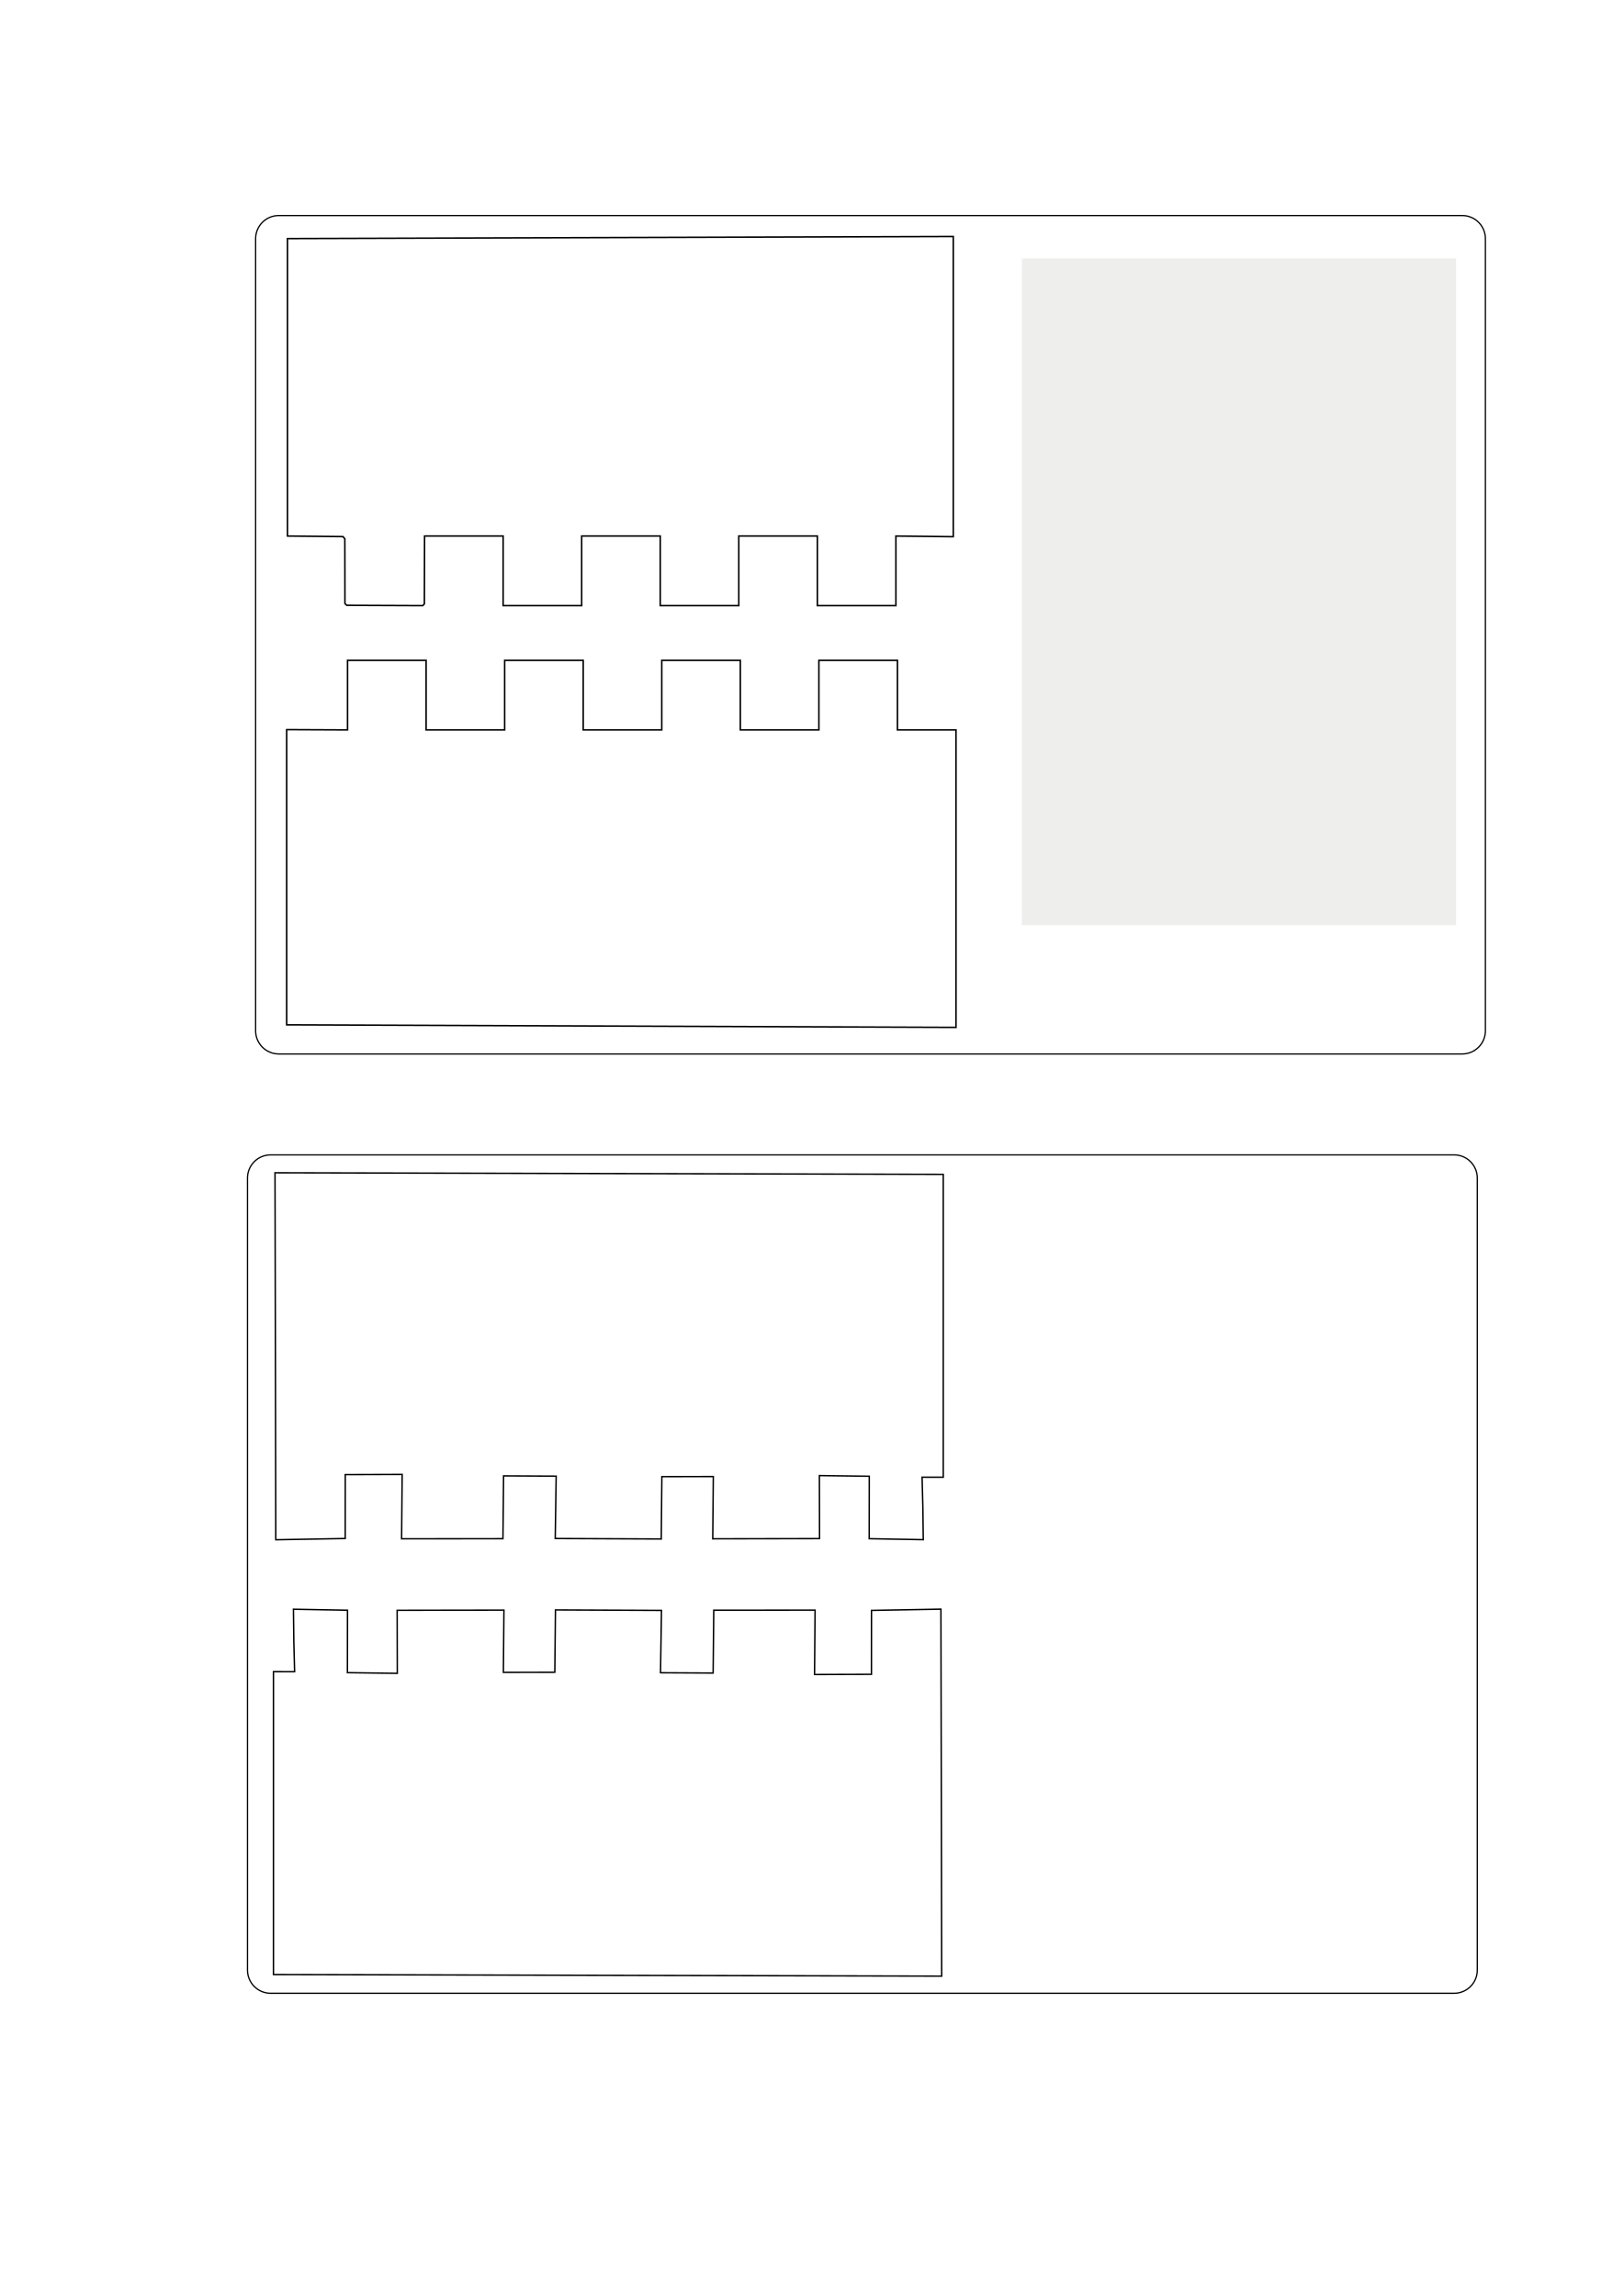
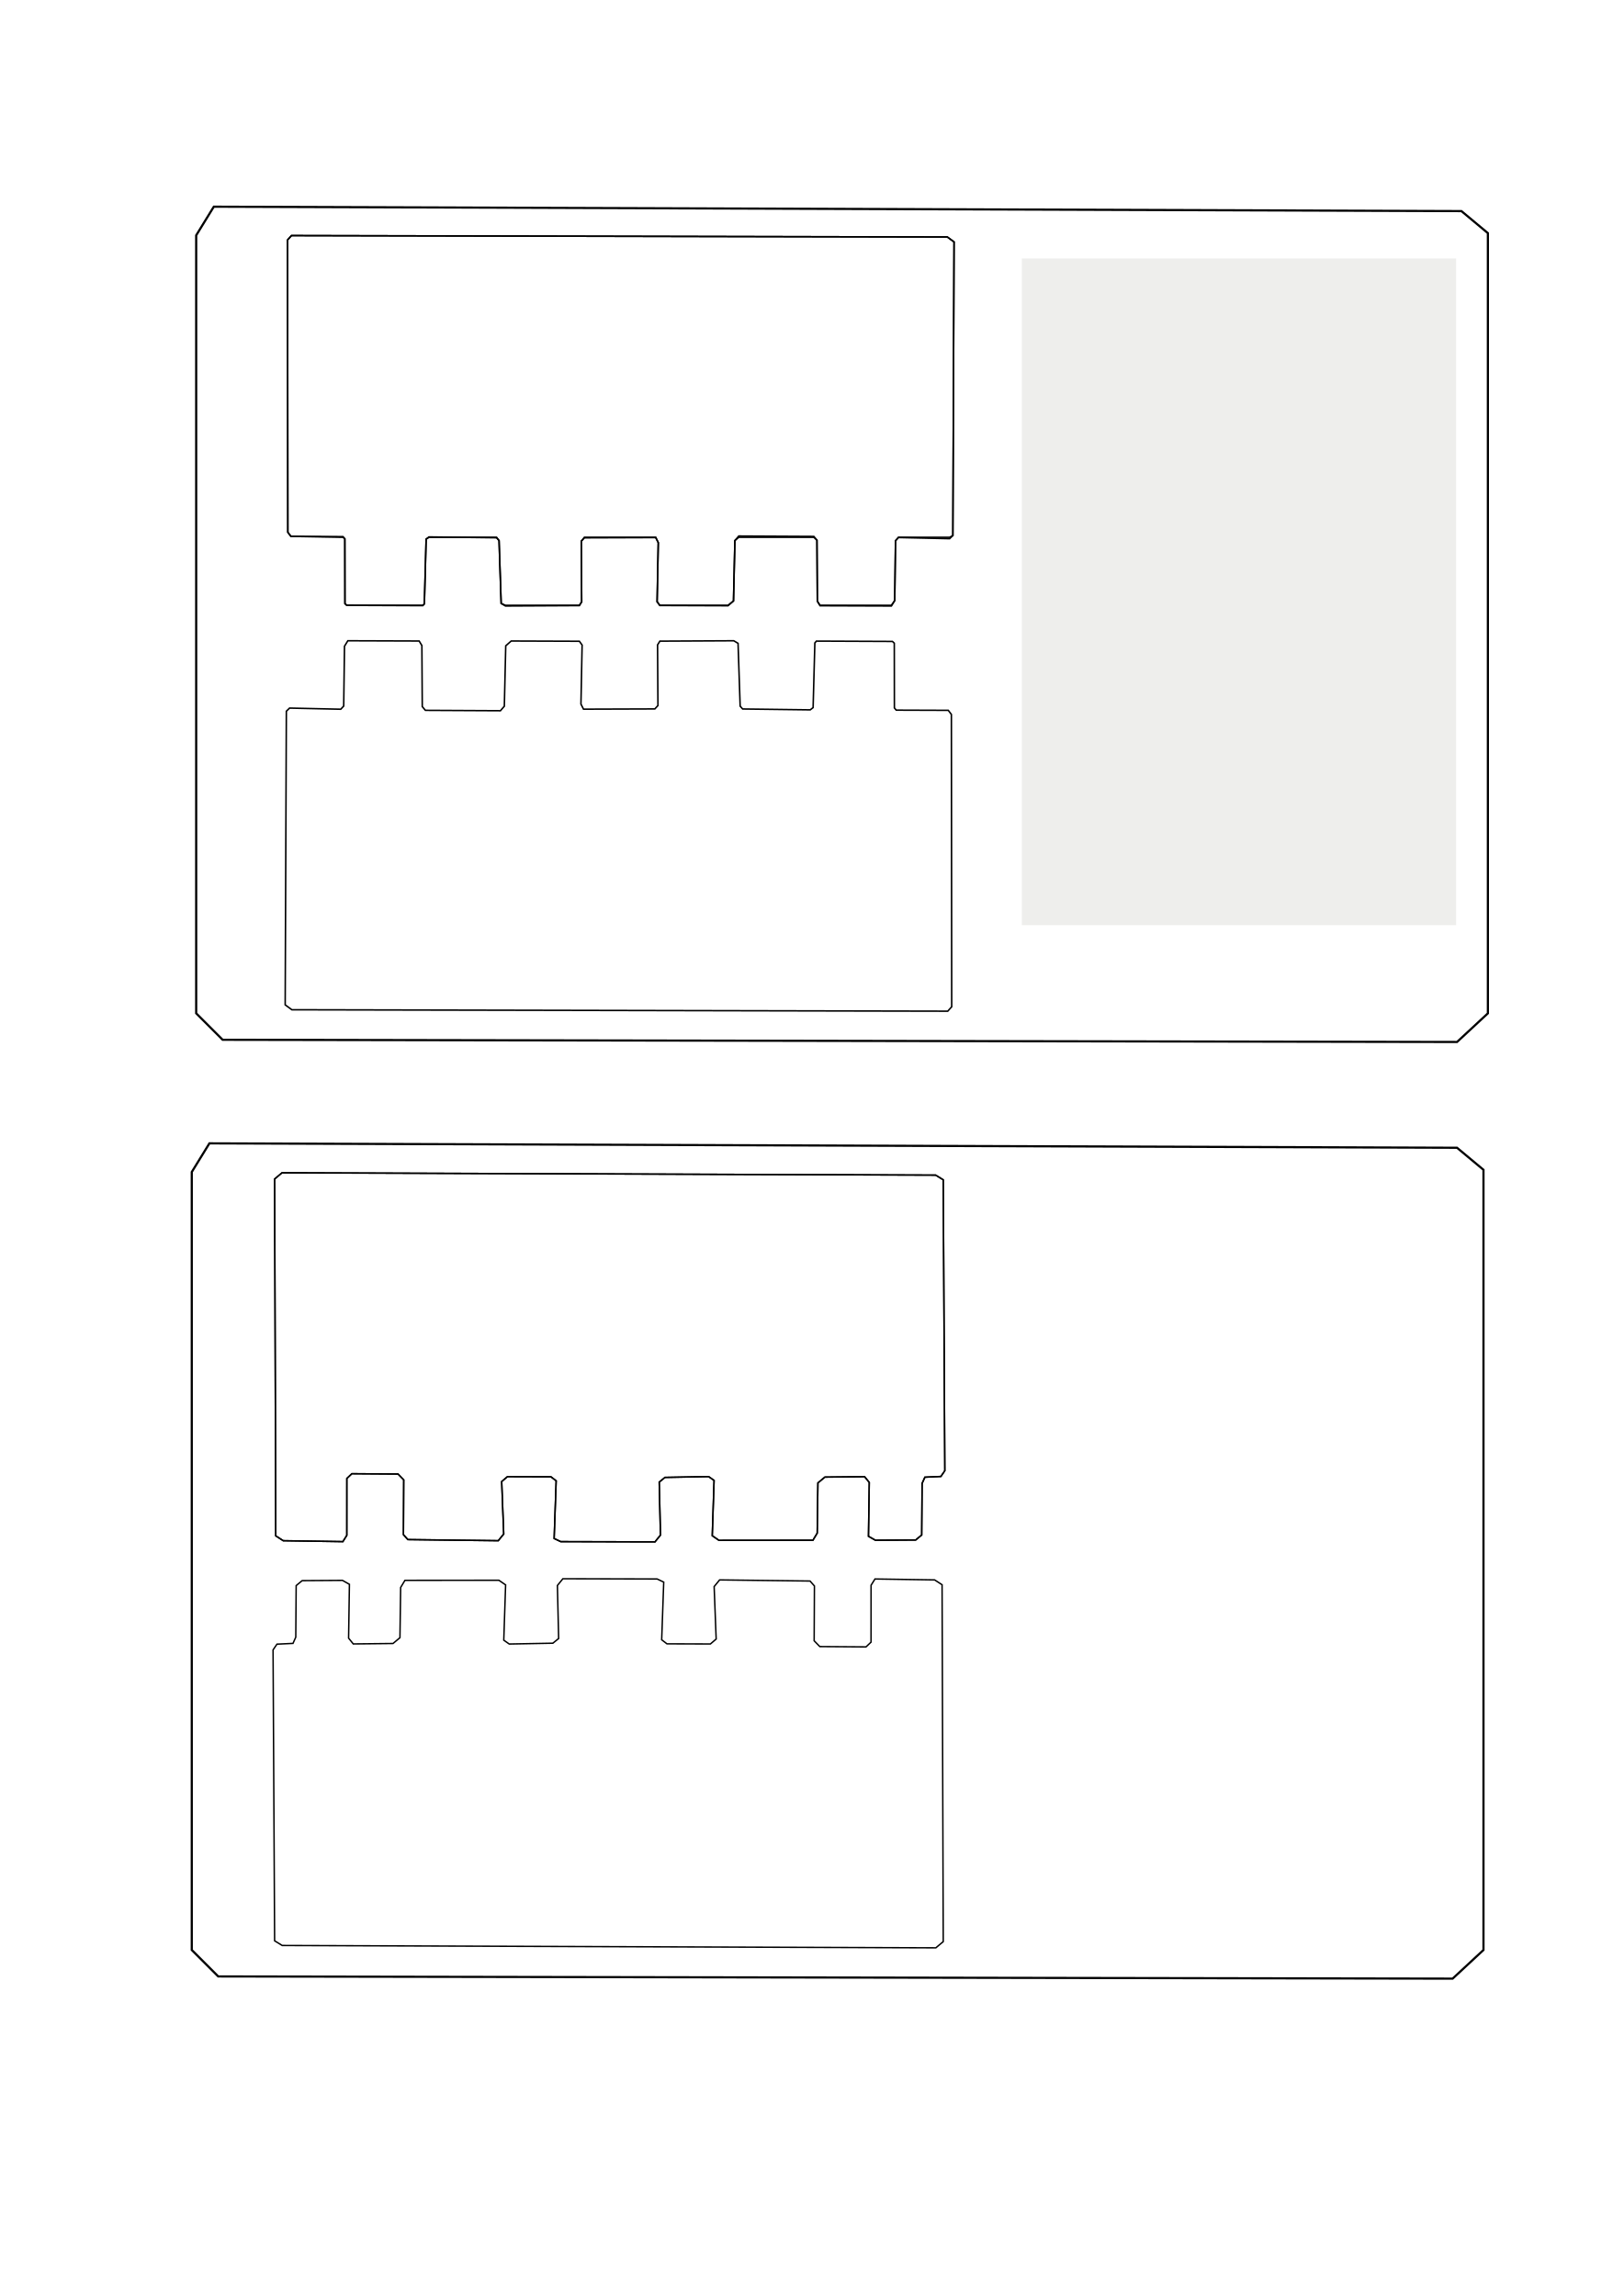
<svg xmlns="http://www.w3.org/2000/svg" width="744.094" height="1052.362" id="svg2" version="1.1">
  <defs id="defs4" />
  <g id="layer1">
-     <rect style="fill:none;stroke:#050504;stroke-width:0.593;stroke-linejoin:round;stroke-miterlimit:4;stroke-opacity:1;stroke-dasharray:none;stroke-dashoffset:0" id="rect3048" width="563.577" height="384.291" x="117.14" y="98.788" ry="10.63" rx="10.63" />
-     <path style="fill:none;stroke:#000000;stroke-width:0.7px;stroke-linecap:butt;stroke-linejoin:miter;stroke-opacity:1" d="m 131.375,334.431 1.5e-4,135.289 306.728,1.179 0,-136.337 -26.833,0 0,-31.89 -36,0 0,31.89 -36,0 0,-31.89 -36,0 0,31.89 -36,0 0,-31.89 -36,0 0,31.89 -36,0 0,-31.89 -36,0 0,31.89 z" id="path2989" />
    <rect style="fill:#eeeeec;fill-opacity:1;stroke:#eeeeec;stroke-width:0.599;stroke-miterlimit:4;stroke-opacity:1;stroke-dasharray:none;stroke-dashoffset:0" id="rect3050" width="198.425" height="304.949" x="468.571" y="118.791" />
-     <rect style="fill:none;stroke:#050504;stroke-width:0.593;stroke-linejoin:round;stroke-miterlimit:4;stroke-opacity:1;stroke-dasharray:none;stroke-dashoffset:0" id="rect3048-2" width="563.577" height="384.291" x="113.421" y="529.329" ry="10.63" rx="10.63" />
-     <path style="fill:none;stroke:#000000;stroke-width:0.657px;stroke-linecap:butt;stroke-linejoin:miter;stroke-opacity:1" d="m 125.313,766.205 1.5e-4,138.818 306.236,0.724 -0.357,-168.209 -31.815,0.578 -0.024,29.305 -26.073,0.087 0.25,-29.526 -46.437,0.049 -0.286,28.803 -24.109,-0.134 0.429,-28.582 -48.58,-0.223 -0.286,28.582 -23.573,0.044 0.25,-28.54 -48.937,0.092 0.071,28.897 -22.859,-0.313 0.036,-28.625 -24.774,-0.454 0.179,14.855 0.357,13.783 z" id="path2989-3" />
-     <path id="path3087" d="m 436.854,245.996 -1.5e-4,-137.61 -305.121,0.964 0,136.337 25.452,0.268 0.846,1.027 0.045,29.673 0.848,0.789 34.83,0.156 0.723,-0.826 0.089,-31.086 36,0 0,31.89 36,0 0,-31.89 36,0 0,31.89 36,0 0,-31.89 36,0 0,31.89 36,0 0,-31.89 z" style="fill:none;stroke:#000000;stroke-width:0.7px;stroke-linecap:butt;stroke-linejoin:miter;stroke-opacity:1" />
-     <path id="path3089" d="m 432.264,677.079 -1.6e-4,-138.818 -306.236,-0.724 0.357,168.209 31.815,-0.578 0.024,-29.305 26.073,-0.087 -0.25,29.526 46.437,-0.049 0.286,-28.803 24.109,0.134 -0.429,28.582 48.58,0.223 0.286,-28.582 23.573,-0.044 -0.25,28.54 48.937,-0.092 -0.071,-28.897 22.859,0.313 -0.036,28.625 24.774,0.454 -0.179,-14.855 -0.357,-13.783 z" style="fill:none;stroke:#000000;stroke-width:0.657px;stroke-linecap:butt;stroke-linejoin:miter;stroke-opacity:1" />
+     <path id="path3087" d="m 436.675,245.46 0.536,-134.575 -3.066,-2.259 -300.566,-0.652 -1.816,2.027 0.148,133.991 1.429,1.873 23.845,0.089 0.846,1.027 0.045,29.673 0.848,0.789 34.83,0.156 0.723,-0.826 0.804,-29.658 1.321,-1.027 30.964,0.402 1.143,1.295 0.964,28.795 1.964,1.175 33.857,-0.179 1.071,-1.722 -0.179,-27.794 1.429,-1.544 32.679,-0.115 1.179,2.321 -0.536,27.08 1.25,1.722 31.25,0.115 2.5,-2.206 0.643,-27.679 1.786,-2.068 34.393,0.179 1.429,1.722 0.179,27.972 1.25,2.08 32.679,0.115 1.536,-2.5 0.357,-27.425 1.358,-1.453 23.447,0.524 z" style="fill:none;stroke:#000000;stroke-width:0.7px;stroke-linecap:butt;stroke-linejoin:miter;stroke-opacity:1" />
+     <path id="path3089" d="m 431.192,676.722 1.786,-2.623 -0.714,-133.337 -3.475,-2.148 -299.546,-1.076 -3.393,2.854 0.536,163.569 3.407,2.211 27.336,0.425 1.798,-2.867 0.012,-26.081 2.322,-2.186 21.161,0.157 2.59,2.657 -0.125,25.12 2.018,2.263 41.433,0.511 2.504,-3.06 -0.929,-24.045 2.643,-2.259 19.912,0.067 2.412,1.853 -0.929,26.434 3,1.434 43.218,0.111 2.504,-3.103 -0.571,-24.291 2.643,-2.148 20.001,-0.379 2.501,1.764 -0.839,25.341 3.089,2.127 43.04,-0.046 1.968,-3.26 0.321,-23.02 3.179,-2.663 18.215,-0.201 2.144,2.656 -0.375,24.67 3.196,1.812 18.458,-0.13 2.744,-2.273 0.179,-23.638 1.277,-2.851 z" style="fill:none;stroke:#000000;stroke-width:0.657px;stroke-linecap:butt;stroke-linejoin:miter;stroke-opacity:1" />
+     <path style="fill:none;stroke:#000000;stroke-width:0.7px;stroke-linecap:butt;stroke-linejoin:miter;stroke-opacity:1" d="m 436.675,245.46 0.536,-134.575 -3.066,-2.259 -300.566,-0.652 -1.816,2.027 0.148,133.991 1.429,1.839 23.845,0.429 0.846,0.722 0.045,29.673 0.848,0.789 34.83,-0.002 0.723,-0.668 0.804,-29.658 1.321,-0.856 30.964,0 1.143,1.525 0.964,28.795 1.964,0.861 33.857,0 1.071,-1.587 -0.179,-27.794 1.429,-1.8 32.679,0 1.179,2.463 -0.536,27.08 1.25,1.639 31.25,0 2.5,-2.007 0.643,-27.679 1.786,-1.495 34.393,0 1.429,1.328 0.179,27.972 1.25,1.881 32.679,0 1.536,-2.186 0.357,-27.425 1.358,-1.57 23.447,0 z" id="path2997" />
+     <path id="path2999" d="m 131.227,325.984 -0.536,134.575 3.066,2.259 300.566,0.652 1.816,-2.027 -0.148,-133.991 -1.429,-1.873 -23.845,-0.089 -0.846,-1.027 -0.045,-29.673 -0.848,-0.789 -34.83,-0.156 -0.723,0.826 -0.804,29.658 -1.321,1.027 -30.964,-0.402 -1.143,-1.295 -0.964,-28.795 -1.964,-1.175 -33.857,0.179 -1.071,1.722 0.179,27.794 -1.429,1.544 -32.679,0.115 -1.179,-2.321 0.536,-27.08 -1.25,-1.722 -31.25,-0.115 -2.5,2.206 -0.643,27.679 -1.786,2.068 -34.393,-0.179 -1.429,-1.722 -0.179,-27.972 -1.25,-2.08 -32.679,-0.115 -1.536,2.5 -0.357,27.425 -1.358,1.453 -23.447,-0.524 z" style="fill:none;stroke:#000000;stroke-width:0.7px;stroke-linecap:butt;stroke-linejoin:miter;stroke-opacity:1" />
+     <path style="fill:none;stroke:#000000;stroke-width:0.657px;stroke-linecap:butt;stroke-linejoin:miter;stroke-opacity:1" d="m 431.192,676.722 1.786,-2.623 -0.714,-133.337 -3.475,-2.148 -299.546,-1.076 -3.393,2.854 0.536,163.569 3.407,2.211 27.336,0.425 1.798,-2.867 0.012,-26.081 2.322,-2.186 21.161,0.157 2.59,2.657 -0.125,25.12 2.018,2.263 41.433,0.511 2.504,-3.06 -0.929,-24.045 2.643,-2.259 19.912,0.067 2.412,1.853 -0.929,26.434 3,1.434 43.218,0.111 2.504,-3.103 -0.571,-24.291 2.643,-2.148 20.001,-0.379 2.501,1.764 -0.839,25.341 3.089,2.127 43.04,-0.046 1.968,-3.26 0.321,-23.02 3.179,-2.663 18.215,-0.201 2.144,2.656 -0.375,24.67 3.196,1.812 18.458,-0.13 2.744,-2.273 0.179,-23.638 1.277,-2.851 z" id="path3001" />
+     <path id="path3003" d="m 126.92,753.594 -1.786,2.623 0.714,133.337 3.475,2.148 299.546,1.076 3.393,-2.854 -0.536,-163.569 -3.407,-2.211 -27.336,-0.425 -1.798,2.867 -0.012,26.081 -2.322,2.186 -21.161,-0.157 -2.59,-2.657 0.125,-25.12 -2.018,-2.263 -41.433,-0.511 -2.504,3.06 0.929,24.045 -2.643,2.259 -19.912,-0.067 -2.412,-1.853 0.929,-26.434 -3,-1.434 -43.218,-0.111 -2.504,3.103 0.571,24.291 -2.643,2.148 -20.001,0.379 -2.501,-1.764 0.839,-25.341 -3.089,-2.127 -43.04,0.046 -1.968,3.26 -0.321,23.02 -3.179,2.663 -18.215,0.201 -2.144,-2.656 0.375,-24.67 -3.196,-1.812 -18.458,0.13 -2.744,2.273 -0.179,23.638 -1.277,2.851 z" style="fill:none;stroke:#000000;stroke-width:0.657px;stroke-linecap:butt;stroke-linejoin:miter;stroke-opacity:1" />
+     <path style="fill:none;stroke:#000000;stroke-width:1px;stroke-linecap:butt;stroke-linejoin:miter;stroke-opacity:1" d="m 89.904,107.87 0,356.584 12.122,12.122 565.685,1.01 14.142,-13.132 0,-357.594 L 669.731,96.758 97.985,94.738 z" id="path3043" />
+     <path id="path3045" d="m 87.883,537.184 0,356.584 12.122,12.122 565.685,1.01 14.142,-13.132 0,-357.594 -12.122,-10.102 -571.746,-2.02 z" style="fill:none;stroke:#000000;stroke-width:1px;stroke-linecap:butt;stroke-linejoin:miter;stroke-opacity:1" />
  </g>
</svg>
